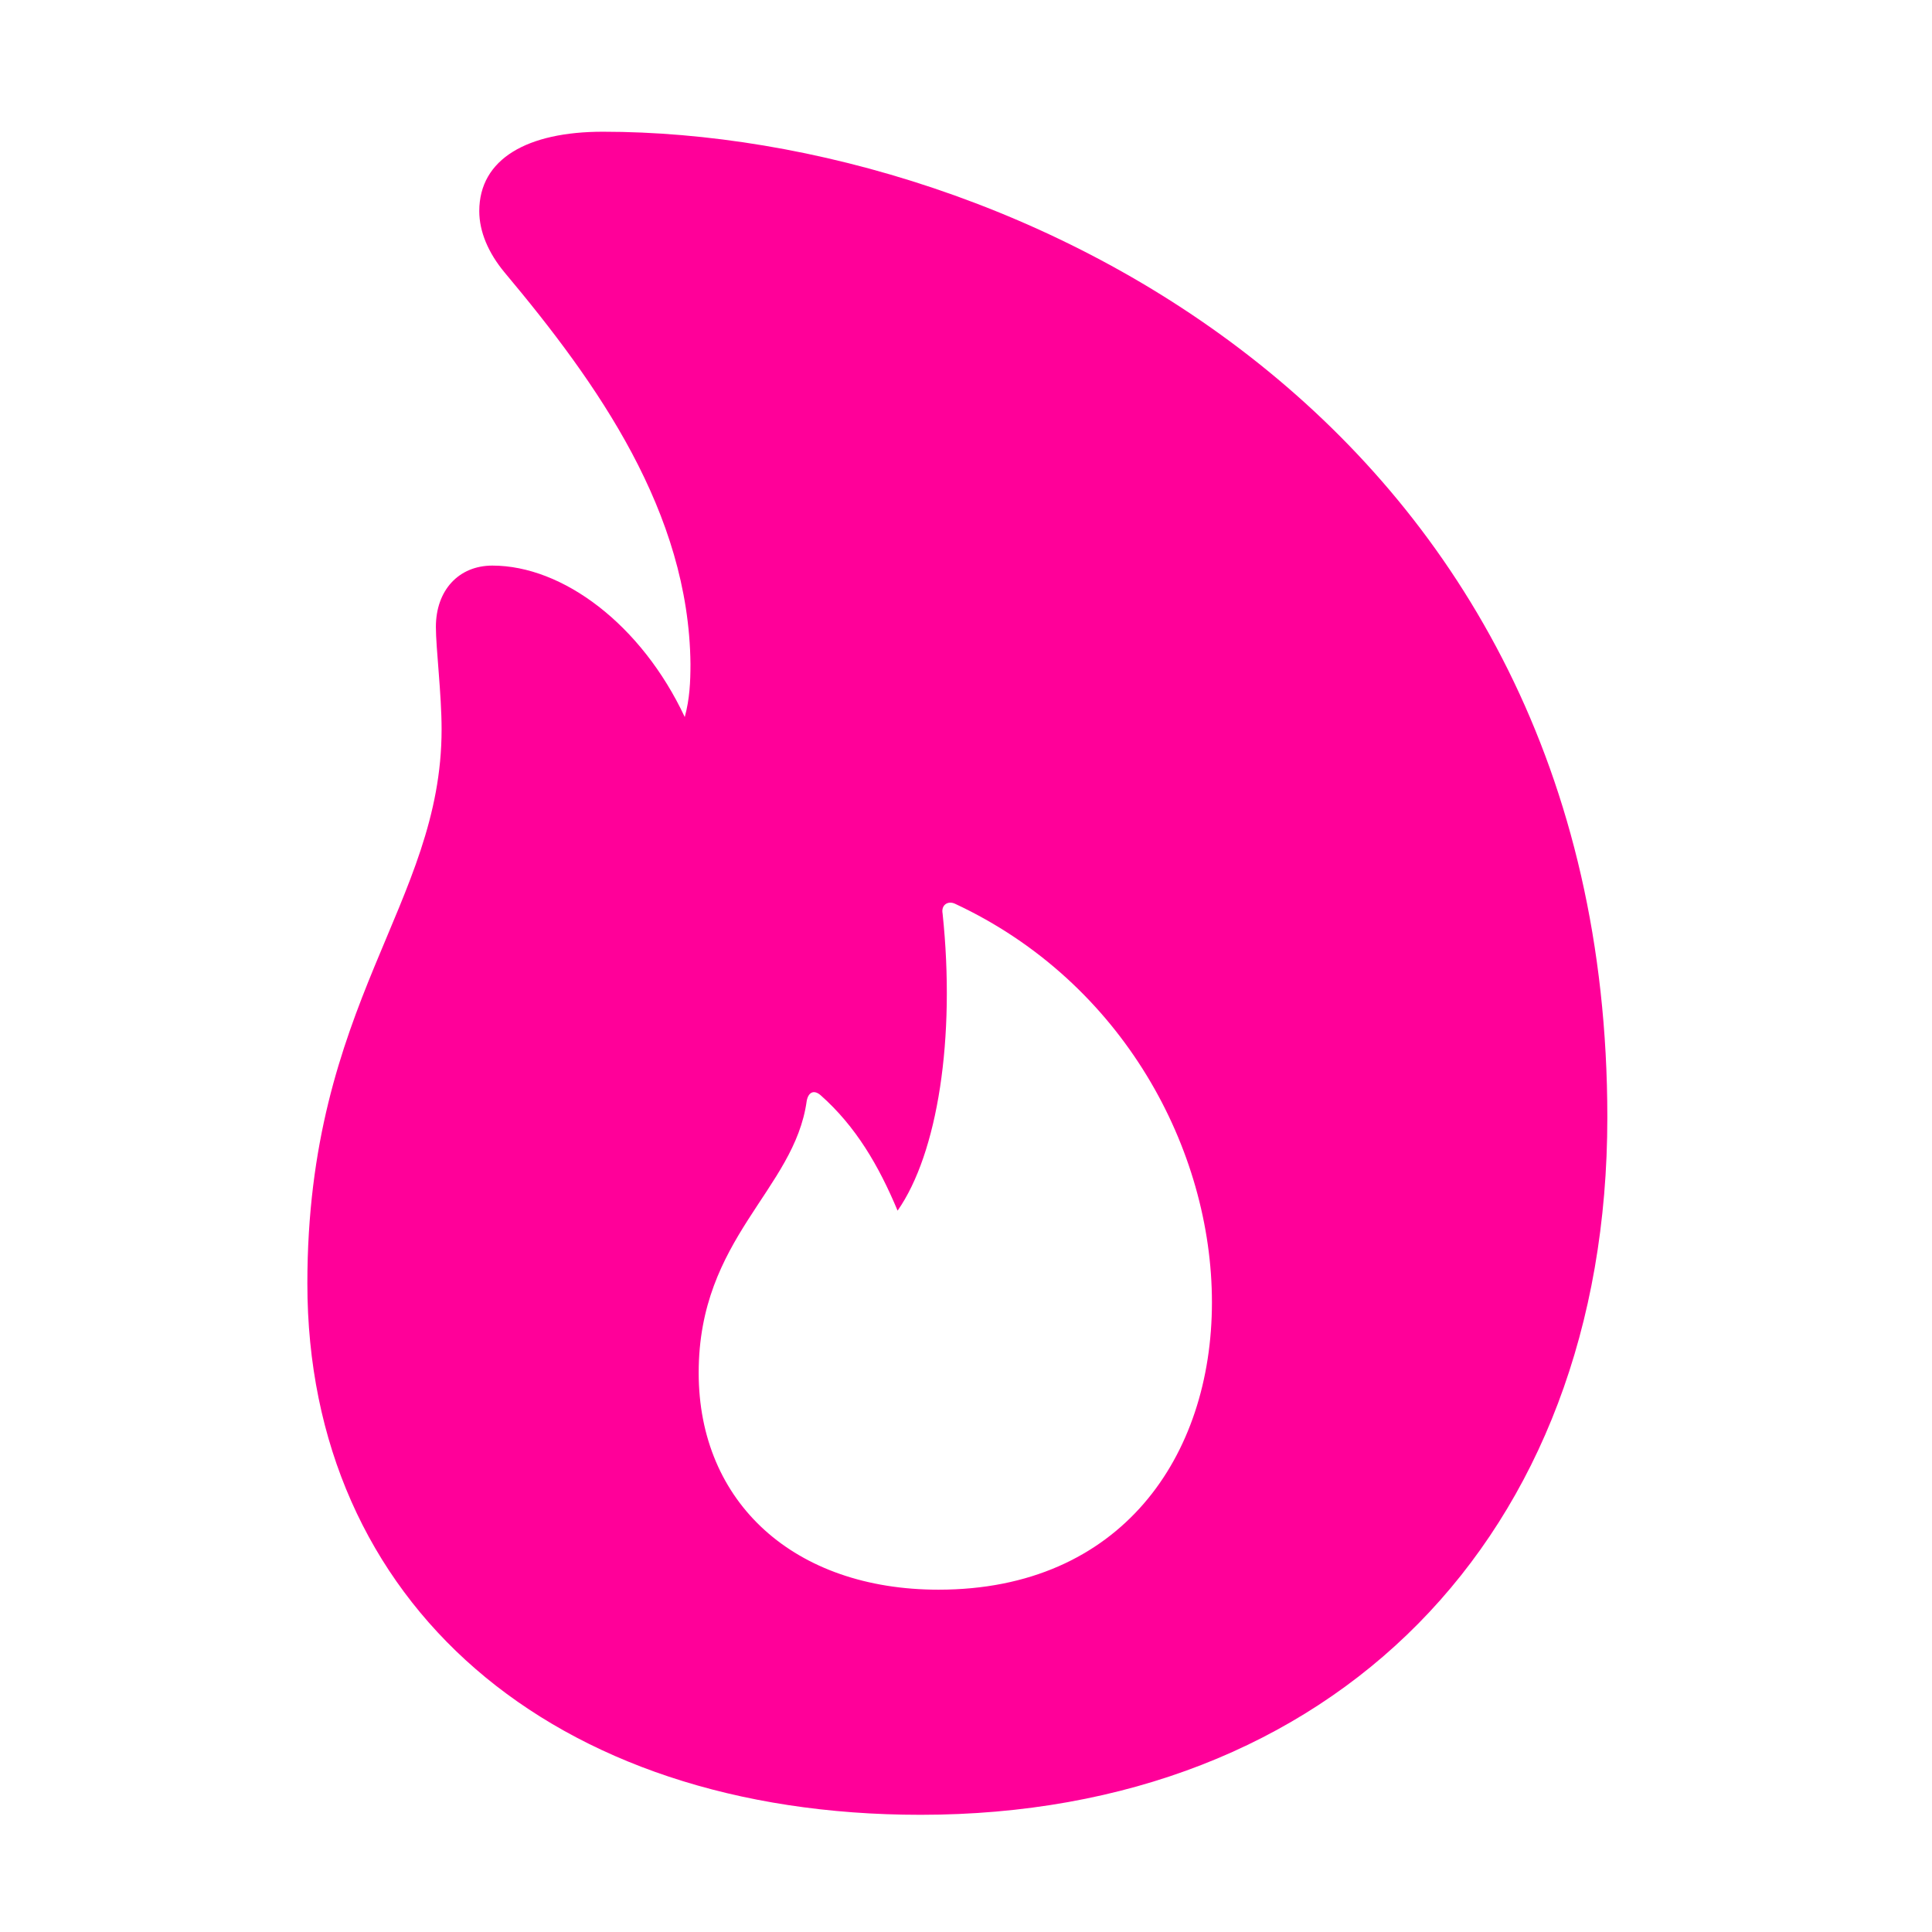
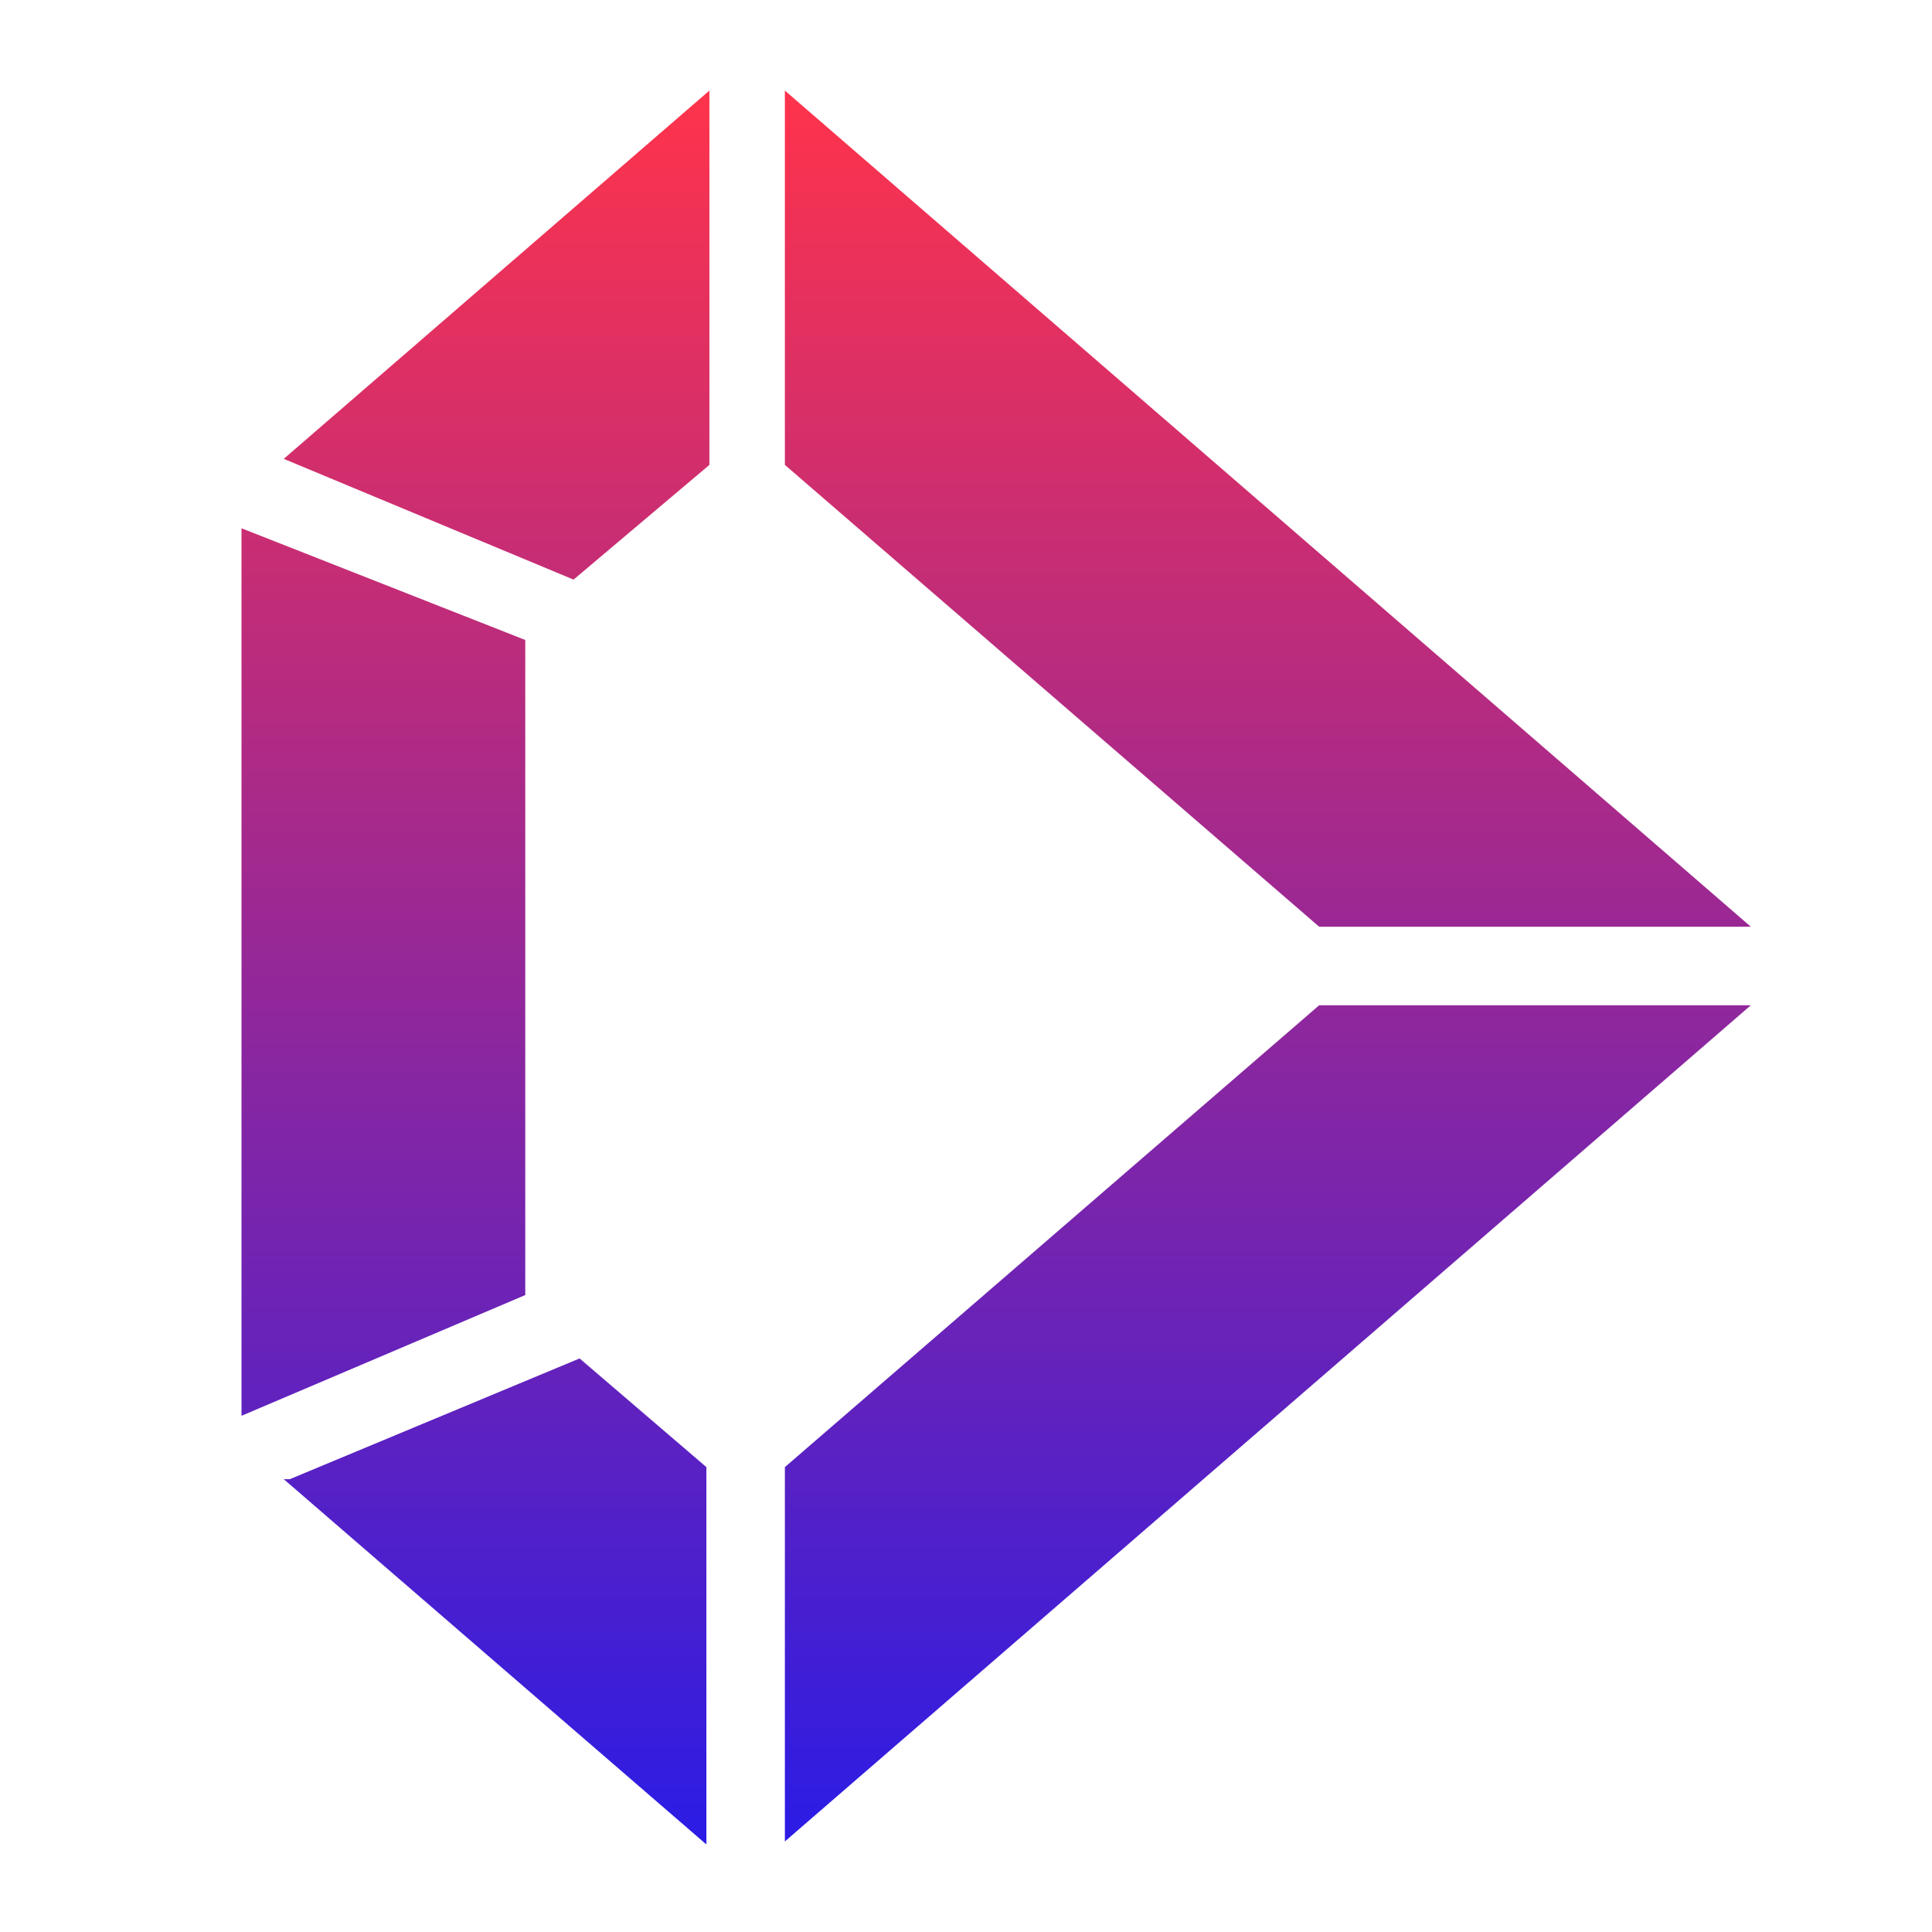
- <svg xmlns="http://www.w3.org/2000/svg" width="44" height="44" viewBox="0 0 44 44" fill="none">
-   <path d="M20.964 41.331C30.342 41.331 36.606 35.011 36.606 25.447C36.606 9.618 23.089 3 13.73 3C12.015 3 10.915 3.615 10.915 4.808C10.915 5.274 11.12 5.759 11.493 6.207C13.618 8.742 15.688 11.669 15.725 15.118C15.725 15.528 15.707 15.92 15.595 16.33C14.607 14.223 12.817 12.881 11.213 12.881C10.449 12.881 9.927 13.44 9.927 14.279C9.927 14.764 10.057 15.808 10.057 16.61C10.057 20.599 7 22.818 7 29.231C7 36.502 12.556 41.331 20.964 41.331ZM21.374 36.204C18.093 36.204 15.912 34.228 15.912 31.264C15.912 28.187 18.093 27.106 18.372 25.074C18.41 24.869 18.54 24.813 18.689 24.943C19.491 25.652 20.013 26.547 20.442 27.572C21.355 26.267 21.766 23.638 21.467 20.805C21.43 20.618 21.579 20.506 21.747 20.581C25.587 22.371 27.601 26.192 27.601 29.66C27.601 33.165 25.532 36.204 21.374 36.204Z" fill="#FF0099" />
+ <svg xmlns="http://www.w3.org/2000/svg" fill="none" viewBox="0 0 64 64">
+   <path fill="url(#paint0_linear_898_750)" d="m26 3 32 27.7H43.7L26 15.4V3Zm0 45.6V61l32-27.7H43.7L26 48.6Zm-7-29.4 4.5-3.8V3L9.4 15.2l9.6 4Zm-1.6 2L8 17.5v29.4l9.4-4V21.3ZM9.4 49l14 12.1V48.6L19.2 45l-9.6 4Z" />
+   <defs>
+     <linearGradient id="paint0_linear_898_750" x1="33" x2="33" y1="3" y2="61" gradientUnits="userSpaceOnUse">
+       <stop stop-color="#FF334B" />
+       <stop offset="1" stop-color="#2B1CE5" />
+     </linearGradient>
+   </defs>
</svg>
